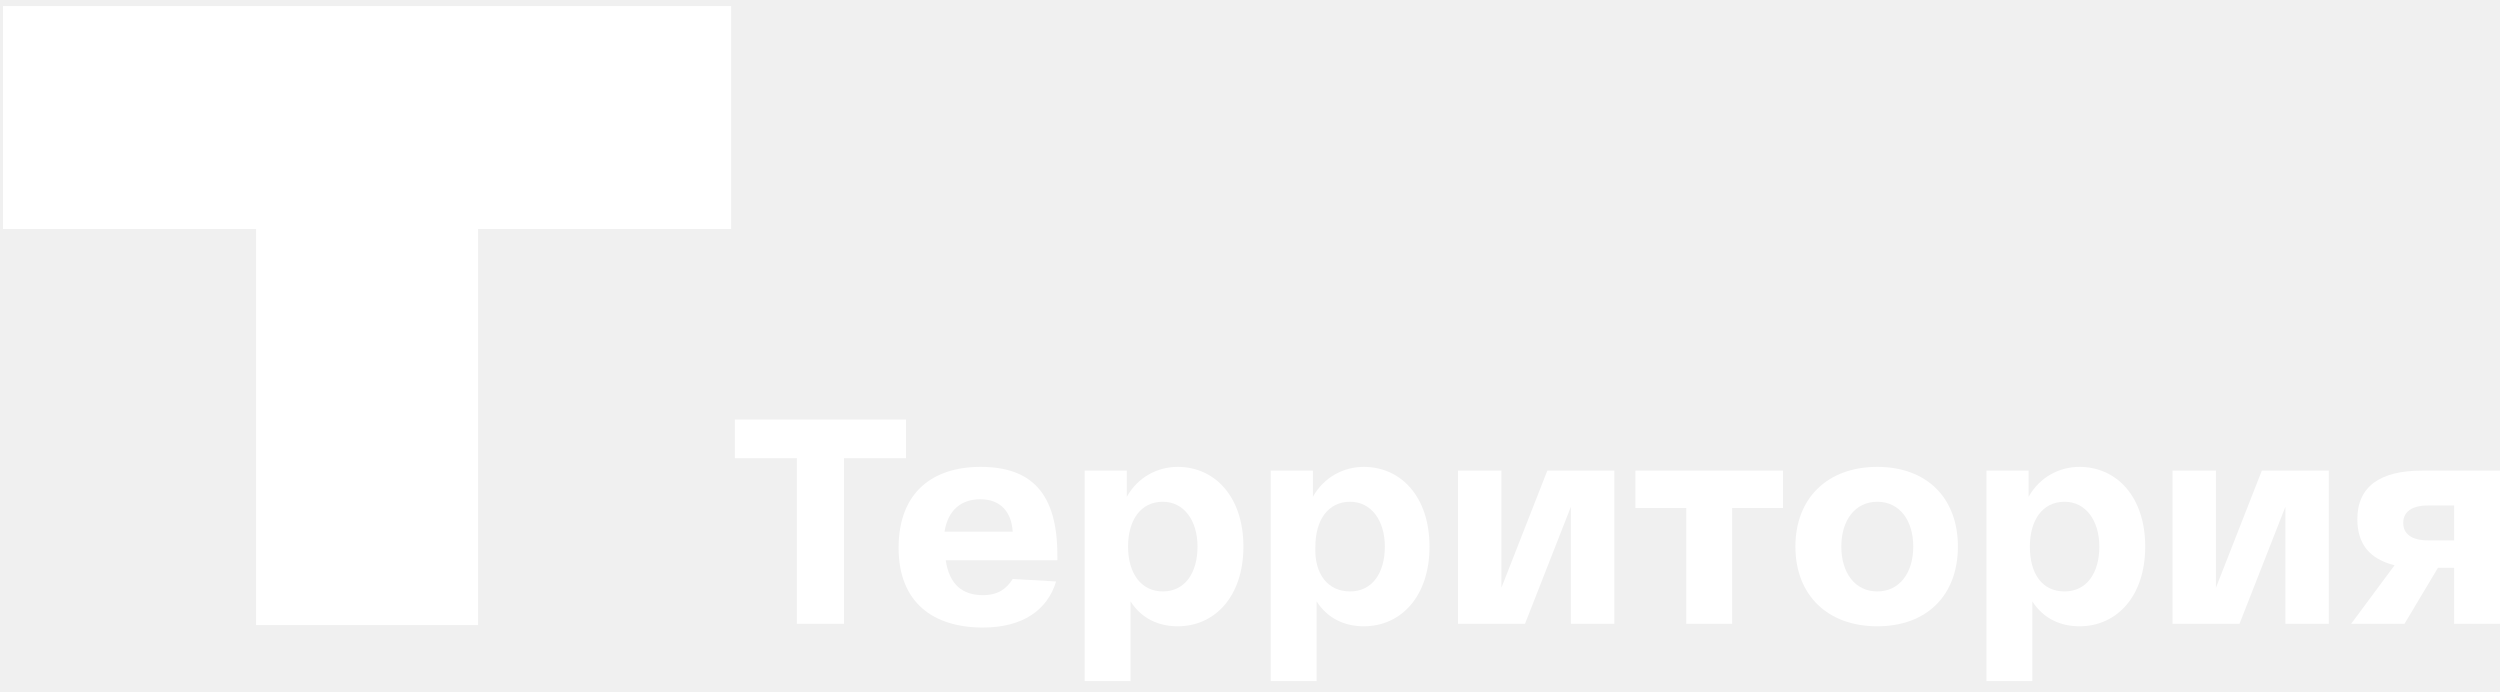
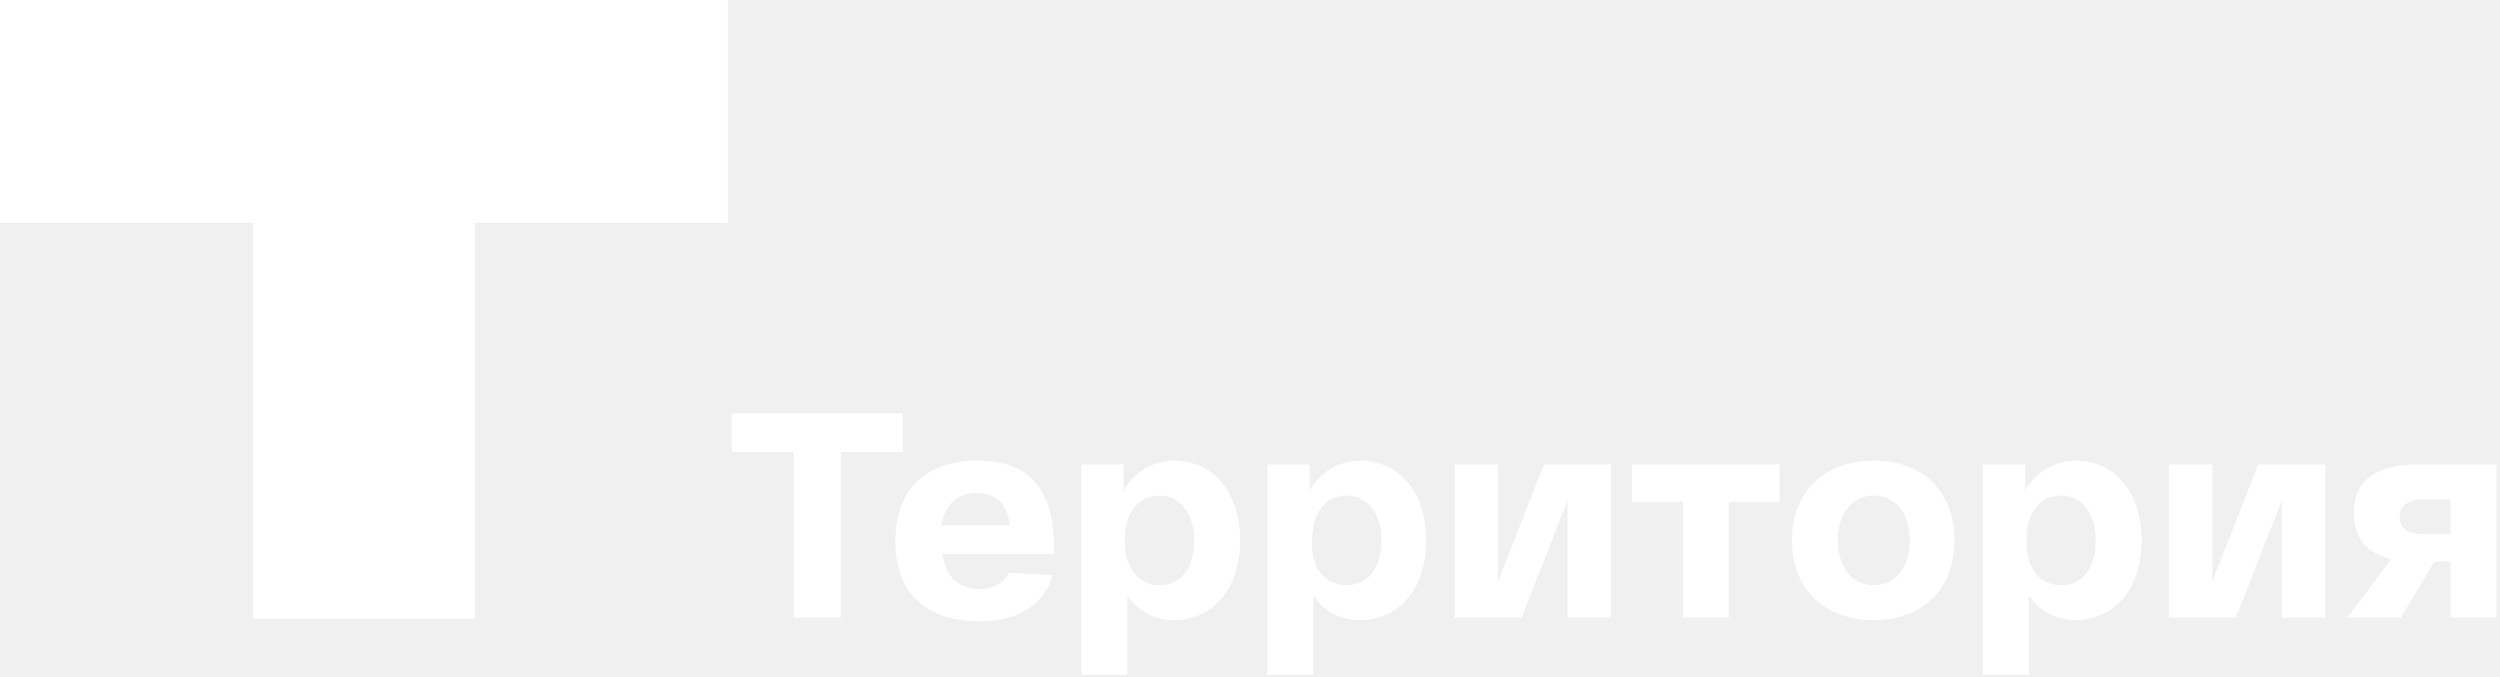
- <svg xmlns="http://www.w3.org/2000/svg" width="112" height="31" viewBox="0 0 112 31" fill="none">
-   <g clip-path="url(#clip0_121_52)">
-     <path d="M32.865 18.796H40.59V20.526H37.811V27.947H35.7V20.526H32.921V18.796H32.865Z" fill="white" />
-     <path d="M43.925 20.916C46.203 20.916 47.37 22.088 47.37 24.878V25.101H42.369C42.535 26.217 43.147 26.663 44.036 26.663C44.703 26.663 45.092 26.384 45.369 25.938L47.314 26.05C46.925 27.333 45.814 28.114 44.036 28.114C41.813 28.114 40.257 26.998 40.257 24.543C40.257 22.032 41.813 20.916 43.925 20.916ZM45.369 23.818C45.314 22.925 44.814 22.367 43.925 22.367C43.091 22.367 42.48 22.814 42.313 23.818H45.369Z" fill="white" />
-     <path d="M48.592 21.084H50.481V22.256C50.982 21.363 51.871 20.916 52.76 20.916C54.427 20.916 55.705 22.256 55.705 24.487C55.705 26.719 54.427 28.058 52.76 28.058C51.926 28.058 51.148 27.724 50.648 26.942V30.513H48.592V21.084ZM52.093 26.496C53.093 26.496 53.649 25.659 53.649 24.487C53.649 23.316 53.038 22.479 52.093 22.479C51.093 22.479 50.537 23.316 50.537 24.487C50.537 25.715 51.148 26.496 52.093 26.496Z" fill="white" />
-     <path d="M56.929 21.084H58.818V22.256C59.318 21.363 60.207 20.916 61.097 20.916C62.764 20.916 64.042 22.256 64.042 24.487C64.042 26.719 62.764 28.058 61.097 28.058C60.263 28.058 59.485 27.724 58.985 26.942V30.513H56.929V21.084ZM60.485 26.496C61.486 26.496 62.041 25.659 62.041 24.487C62.041 23.316 61.43 22.479 60.485 22.479C59.485 22.479 58.929 23.316 58.929 24.487C58.874 25.715 59.485 26.496 60.485 26.496Z" fill="white" />
-     <path d="M72.321 21.084V27.947H70.376V22.702L68.32 27.947H65.319V21.084H67.264V26.329L69.32 21.084H72.321Z" fill="white" />
-     <path d="M73.322 21.084H79.879V22.758H77.601V27.947H75.544V22.758H73.266V21.084H73.322Z" fill="white" />
-     <path d="M84.102 20.916C86.325 20.916 87.714 22.311 87.714 24.487C87.714 26.663 86.325 28.058 84.102 28.058C81.879 28.058 80.434 26.663 80.434 24.487C80.434 22.311 81.879 20.916 84.102 20.916ZM84.102 26.496C85.103 26.496 85.714 25.659 85.714 24.487C85.714 23.316 85.103 22.479 84.102 22.479C83.102 22.479 82.491 23.316 82.491 24.487C82.491 25.659 83.102 26.496 84.102 26.496Z" fill="white" />
-     <path d="M88.993 21.084H90.882V22.256C91.382 21.363 92.271 20.916 93.16 20.916C94.828 20.916 96.106 22.256 96.106 24.487C96.106 26.719 94.828 28.058 93.16 28.058C92.327 28.058 91.549 27.724 91.049 26.942V30.513H88.993V21.084ZM92.494 26.496C93.494 26.496 94.05 25.659 94.05 24.487C94.05 23.316 93.438 22.479 92.494 22.479C91.493 22.479 90.938 23.316 90.938 24.487C90.938 25.715 91.493 26.496 92.494 26.496Z" fill="white" />
-     <path d="M104.331 21.084V27.947H102.386V22.702L100.33 27.947H97.329V21.084H99.274V26.329L101.33 21.084H104.331Z" fill="white" />
-     <path d="M112 21.084V27.947H109.944V25.436H109.221L107.721 27.947H105.331L107.276 25.324C106.165 25.046 105.609 24.376 105.609 23.26C105.609 21.809 106.61 21.084 108.499 21.084H112ZM109.944 22.646H108.777C108.054 22.646 107.665 22.925 107.665 23.427C107.665 23.93 108.054 24.209 108.777 24.209H109.944V22.646Z" fill="white" />
-     <path d="M0.134 0.272V10.259H11.471V28.002H21.418V10.259H32.755V0.272H0.134Z" fill="white" />
+ <svg xmlns="http://www.w3.org/2000/svg" width="159" height="43" viewBox="0 0 159 43" fill="none">
+   <g clip-path="url(#clip0_96_58)">
+     <path d="M46.455 26.291H57.418V28.746H53.475V39.278H50.477V28.746H46.534V26.291H46.455Z" fill="white" />
+     <path d="M62.151 29.3C65.385 29.3 67.041 30.963 67.041 34.923V35.239H59.942C60.179 36.823 61.047 37.457 62.309 37.457C63.255 37.457 63.807 37.061 64.201 36.427L66.962 36.586C66.41 38.407 64.832 39.516 62.309 39.516C59.154 39.516 56.945 37.932 56.945 34.448C56.945 30.884 59.154 29.3 62.151 29.3ZM64.201 33.418C64.123 32.151 63.413 31.359 62.151 31.359C60.968 31.359 60.1 31.993 59.864 33.418H64.201Z" fill="white" />
+     <path d="M68.775 29.538H71.457V31.201C72.167 29.934 73.429 29.3 74.691 29.3C77.057 29.3 78.871 31.201 78.871 34.368C78.871 37.536 77.057 39.437 74.691 39.437C73.508 39.437 72.403 38.961 71.694 37.853V42.921H68.775V29.538ZM73.744 37.219C75.164 37.219 75.953 36.031 75.953 34.368C75.953 32.706 75.085 31.518 73.744 31.518C72.325 31.518 71.536 32.706 71.536 34.368C71.536 36.111 72.403 37.219 73.744 37.219Z" fill="white" />
+     <path d="M80.607 29.538H83.289V31.201C83.999 29.934 85.261 29.3 86.523 29.3C88.889 29.3 90.703 31.201 90.703 34.368C90.703 37.536 88.889 39.437 86.523 39.437C85.34 39.437 84.236 38.961 83.526 37.853V42.921H80.607V29.538ZM85.655 37.219C87.075 37.219 87.864 36.031 87.864 34.368C87.864 32.706 86.996 31.518 85.655 31.518C84.236 31.518 83.447 32.706 83.447 34.368C83.368 36.111 84.236 37.219 85.655 37.219Z" fill="white" />
+     <path d="M102.453 29.538V39.278H99.693V31.834L96.775 39.278H92.516V29.538H95.276V36.981L98.194 29.538H102.453Z" fill="white" />
+     <path d="M103.874 29.538H113.181V31.913H109.947V39.278H107.029V31.913H103.795V29.538H103.874Z" fill="white" />
+     <path d="M119.174 29.3C122.329 29.3 124.301 31.28 124.301 34.368C124.301 37.457 122.329 39.437 119.174 39.437C116.019 39.437 113.969 37.457 113.969 34.368C113.969 31.28 116.019 29.3 119.174 29.3ZM119.174 37.219C120.594 37.219 121.462 36.031 121.462 34.368C121.462 32.706 120.594 31.518 119.174 31.518C117.755 31.518 116.887 32.706 116.887 34.368C116.887 36.031 117.755 37.219 119.174 37.219Z" fill="white" />
+     <path d="M126.115 29.538H128.797V31.201C129.507 29.934 130.769 29.3 132.031 29.3C134.397 29.3 136.211 31.201 136.211 34.368C136.211 37.536 134.397 39.437 132.031 39.437C130.848 39.437 129.743 38.961 129.034 37.853V42.921H126.115V29.538ZM131.084 37.219C132.504 37.219 133.293 36.031 133.293 34.368C133.293 32.706 132.425 31.518 131.084 31.518C129.664 31.518 128.876 32.706 128.876 34.368C128.876 36.111 129.664 37.219 131.084 37.219Z" fill="white" />
+     <path d="M147.885 29.538V39.278H145.125V31.834L142.206 39.278H137.947V29.538H140.708V36.981L143.626 29.538H147.885Z" fill="white" />
+     <path d="M158.769 29.538V39.278H155.851V35.714H154.826L152.696 39.278H149.305L152.065 35.556C150.488 35.16 149.699 34.21 149.699 32.626C149.699 30.567 151.119 29.538 153.8 29.538H158.769ZM155.851 31.755H154.195C153.169 31.755 152.617 32.151 152.617 32.864C152.617 33.576 153.169 33.972 154.195 33.972H155.851V31.755Z" fill="white" />
+     <path d="M0 0V14.175H16.09V39.357H30.208V14.175H46.298V0H0Z" fill="white" />
  </g>
  <defs>
-     <clipPath id="clip0_121_52">
-       <rect width="111.866" height="30.297" fill="white" transform="translate(0.134277 0.271973)" />
+     <clipPath id="clip0_96_58">
+       <rect width="158.769" height="43" fill="white" />
    </clipPath>
  </defs>
</svg>
